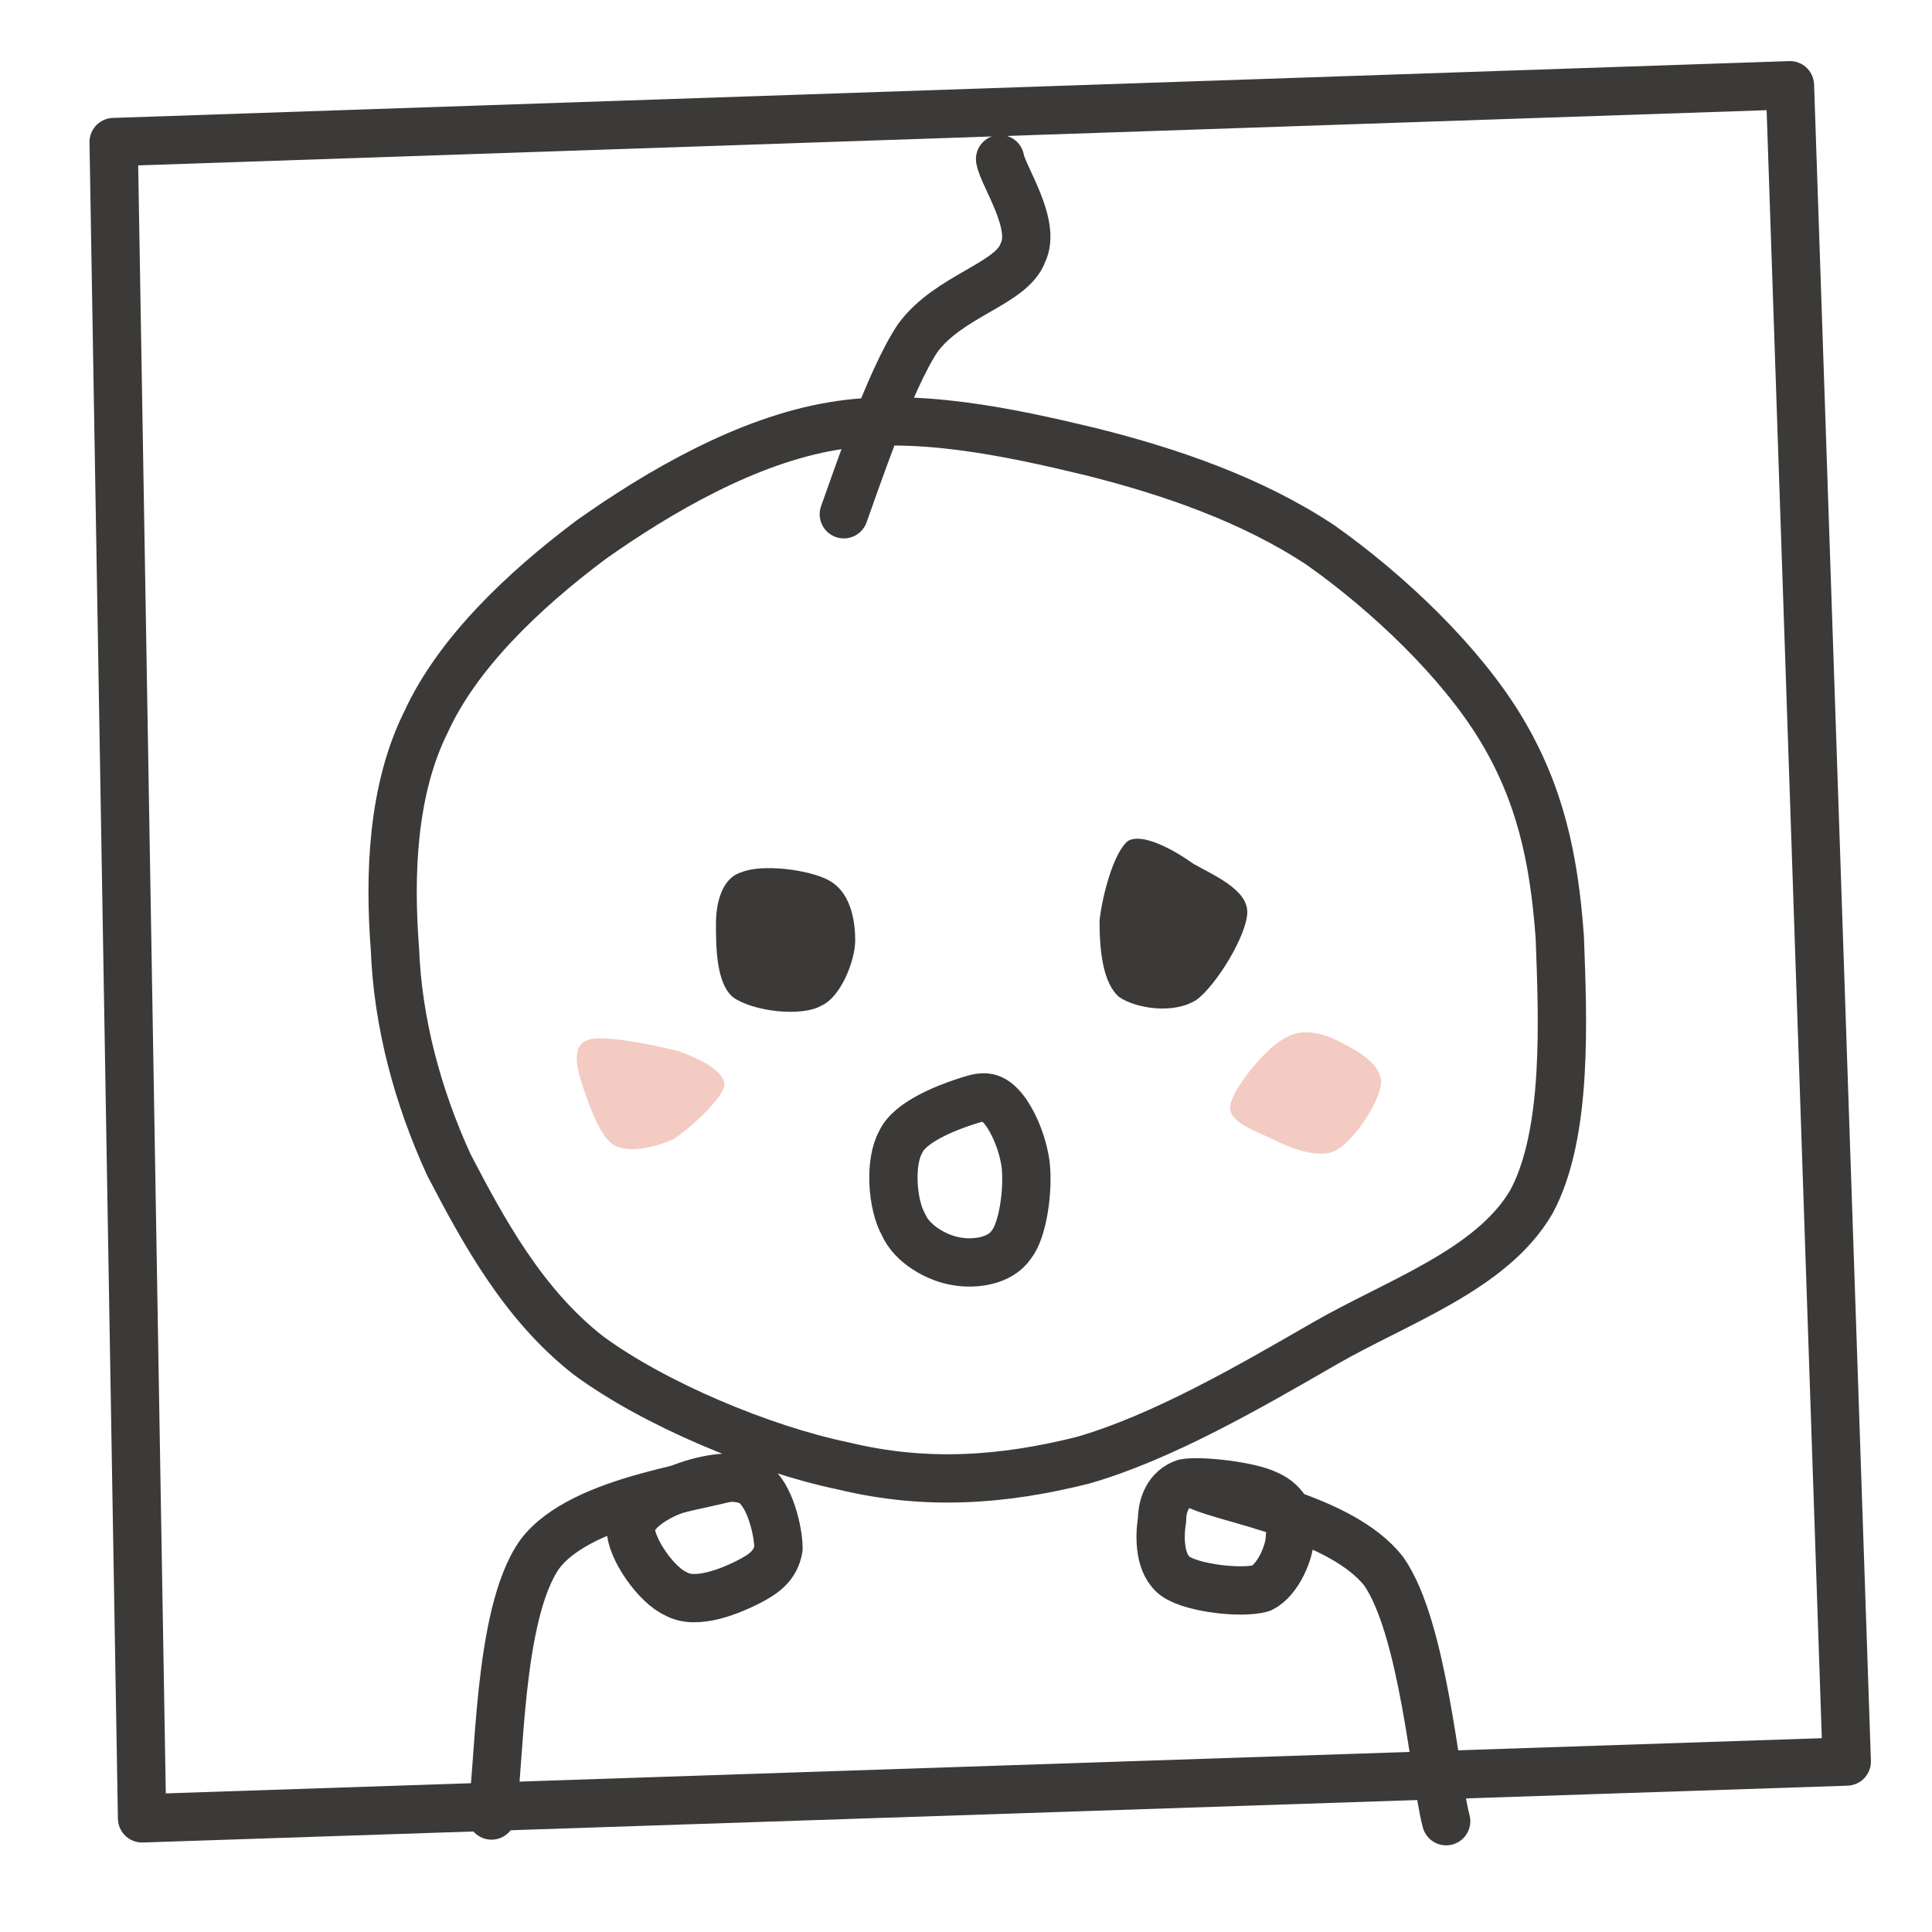
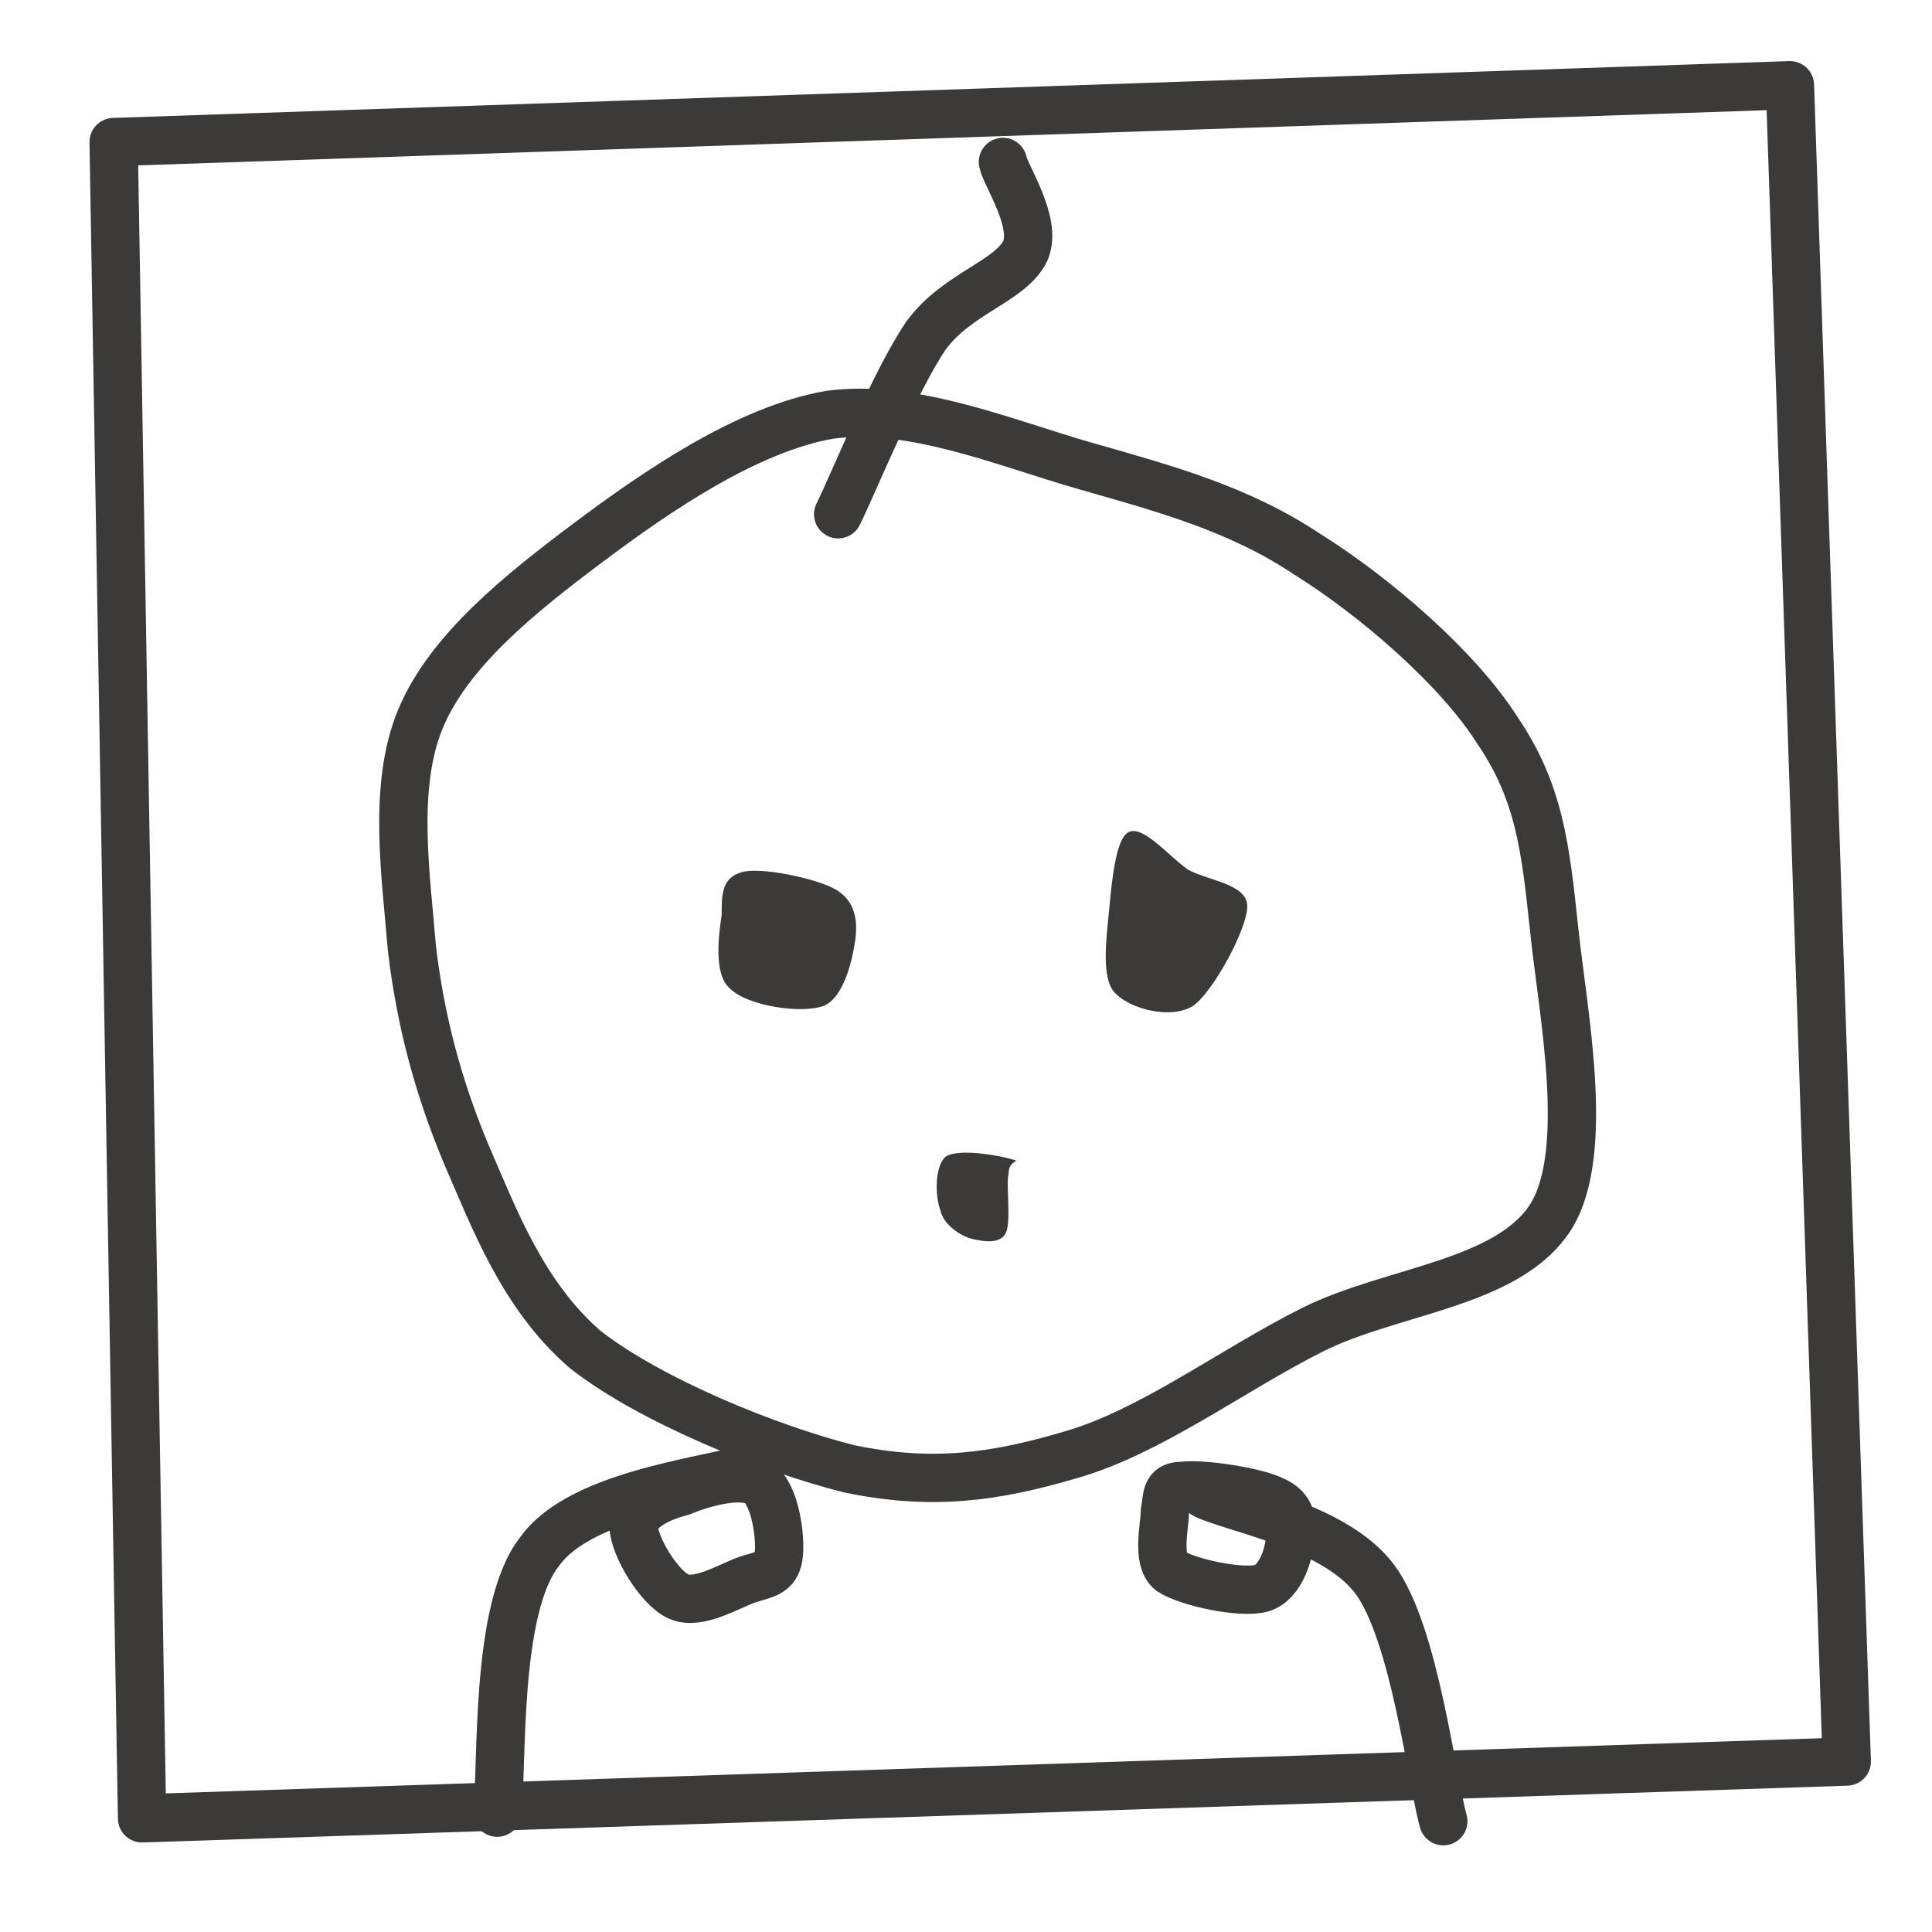
<svg xmlns="http://www.w3.org/2000/svg" viewBox="0 0 68 68">
  <style>.ln{fill:none;stroke:#3b3a38;stroke-width:1.7;stroke-linecap:round;stroke-linejoin:round}.th{fill:none;stroke:#3b3a38;stroke-width:2.3;stroke-linecap:round}.dash{stroke-dasharray:3 4;stroke:#6b665c}.bf{fill:#3b3a38}.pk{fill:#e8a090;fill-opacity:.55;stroke:none}.rd{fill:#c9694f;fill-opacity:.7;stroke:#a93326;stroke-width:.8}.q{fill:none;stroke:#a93326;stroke-width:3;stroke-linecap:round;stroke-linejoin:round}.q2{fill:none;stroke:#8a7f68;stroke-width:3;stroke-linecap:round;stroke-linejoin:round}.bl{fill:none;stroke:#27427a;stroke-width:1.8;stroke-linecap:round;stroke-linejoin:round}</style>
  <path d="M4 5L63 3L65 62L5 64Z" class="ln" fill="#f7f0dc" />
-   <path d="M17.3 63.9C17.6 62.3 17.5 56.8 19 54.7C20.5 52.7 25.1 52.3 26.3 51.8" class="ln" />
-   <path d="M50.9 64.1C50.5 62.6 50.1 57.3 48.7 55.3C47.2 53.4 43.3 52.8 42.2 52.3" class="ln" />
-   <path d="M27.4 54.5C27.3 55.1 26.9 55.4 26.3 55.7C25.7 56 24.5 56.5 23.8 56.1C23.1 55.8 22.2 54.5 22.2 53.8C22.2 53.2 23.2 52.6 23.9 52.4C24.6 52.1 25.9 51.8 26.5 52.2C27.1 52.6 27.4 53.9 27.4 54.5Z" class="ln" />
-   <path d="M45.4 54.1C45.4 54.6 45 55.6 44.4 55.9C43.7 56.1 42 55.9 41.4 55.5C40.8 55.1 40.8 54.1 40.9 53.5C40.9 53 41.1 52.4 41.7 52.2C42.3 52.1 44 52.3 44.6 52.6C45.3 52.9 45.5 53.5 45.4 54.1Z" class="ln" />
-   <path d="M54.9 33C55 35.8 55.2 39.9 53.9 42.3C52.5 44.7 49.2 45.8 46.6 47.3C44 48.8 40.9 50.6 38.1 51.4C35.3 52.1 32.6 52.3 29.7 51.6C26.8 51 23 49.4 20.7 47.7C18.4 45.9 17 43.3 15.8 41C14.7 38.6 14 36 13.9 33.4C13.7 30.8 13.8 27.8 15 25.4C16.1 23 18.4 20.8 20.8 19C23.2 17.3 26.3 15.5 29.3 15C32.2 14.5 35.5 15.2 38.4 15.9C41.2 16.6 44.1 17.6 46.5 19.2C48.9 20.9 51.4 23.3 52.8 25.6C54.2 27.9 54.7 30.2 54.9 33Z" class="ln" />
-   <path d="M29.7 18.1C30.1 17 31.3 13.4 32.3 11.9C33.4 10.4 35.6 10 36 8.9C36.5 7.9 35.3 6.2 35.2 5.6" class="ln" />
-   <path d="M30.1 33.1C30.1 33.8 29.6 35.1 28.9 35.4C28.2 35.8 26.5 35.6 25.8 35.1C25.2 34.6 25.2 33.3 25.2 32.5C25.2 31.8 25.4 30.9 26.1 30.7C26.8 30.4 28.5 30.6 29.2 31C29.9 31.4 30.1 32.3 30.1 33.1Z" class="bf" />
-   <path d="M43.9 32.1C43.9 32.9 42.8 34.7 42.1 35.2C41.3 35.7 40 35.5 39.4 35.1C38.8 34.6 38.7 33.4 38.7 32.4C38.8 31.5 39.2 30 39.7 29.6C40.2 29.3 41.3 29.9 42 30.4C42.7 30.8 43.9 31.3 43.9 32.1Z" class="bf" />
-   <path d="M36.1 41C36.2 41.9 36 43.3 35.6 43.8C35.2 44.4 34.3 44.5 33.7 44.4C33 44.3 32.1 43.8 31.8 43.1C31.4 42.4 31.3 40.9 31.7 40.2C32 39.5 33.3 39 33.9 38.8C34.5 38.6 34.8 38.5 35.2 38.9C35.6 39.3 36 40.2 36.1 41Z" class="ln" />
-   <path d="M25.5 38.2C25.4 38.7 24.3 39.7 23.7 40.1C23 40.4 22.1 40.6 21.6 40.3C21.1 40 20.7 38.8 20.5 38.2C20.3 37.6 20.1 36.8 20.7 36.6C21.2 36.4 23.1 36.8 23.9 37C24.7 37.3 25.5 37.7 25.5 38.2Z" class="pk" />
-   <path d="M48.6 38.2C48.5 38.9 47.6 40.2 47 40.5C46.4 40.8 45.4 40.4 44.8 40.1C44.2 39.8 43.2 39.5 43.3 38.9C43.4 38.3 44.6 36.8 45.3 36.5C46 36.1 46.9 36.5 47.4 36.8C48 37.1 48.7 37.6 48.6 38.2Z" class="pk" />
+   <path d="M17.5 63.8C17.7 62.2 17.4 56.6 19 54.6C20.5 52.5 25.3 52.1 26.6 51.6" class="ln" />
+   <path d="M50.8 64.1C50.4 62.7 49.8 57.5 48.4 55.6C47 53.7 43.4 53.1 42.4 52.6" class="ln" />
+   <path d="M27.4 54.8C27.3 55.4 26.9 55.4 26.3 55.6C25.7 55.8 24.6 56.5 23.9 56.2C23.2 55.9 22.3 54.4 22.3 53.7C22.4 53.1 23.2 52.7 24 52.5C24.7 52.2 26.1 51.8 26.7 52.2C27.3 52.6 27.5 54.2 27.4 54.8Z" class="ln" />
+   <path d="M45.4 54.1C45.4 54.6 45.1 55.7 44.4 55.9C43.7 56.1 41.8 55.7 41.2 55.3C40.7 54.9 41 53.7 41 53.2C41.1 52.7 41 52.3 41.6 52.3C42.3 52.2 44.2 52.5 44.8 52.8C45.5 53.1 45.5 53.6 45.4 54.1Z" class="ln" />
+   <path d="M54.7 32.7C55 35.6 56 40.5 54.6 42.8C53.1 45.2 49 45.4 46.2 46.8C43.4 48.2 40.5 50.4 37.7 51.2C35 52 32.8 52.3 29.9 51.7C27.1 51 22.9 49.3 20.6 47.5C18.4 45.6 17.4 42.9 16.4 40.6C15.4 38.2 14.8 35.9 14.5 33.4C14.3 30.9 13.8 27.7 14.8 25.3C15.8 22.9 18.3 20.9 20.7 19.1C23.1 17.3 26.3 15.1 29.2 14.6C32.1 14.2 35.4 15.6 38.2 16.4C41 17.2 43.6 17.9 46 19.5C48.4 21 51.3 23.5 52.7 25.7C54.2 27.9 54.4 29.9 54.7 32.7Z" class="ln" />
+   <path d="M29.5 18.1C30 17.1 31.5 13.4 32.6 11.8C33.7 10.3 35.6 9.9 36.1 8.8C36.5 7.8 35.4 6.2 35.3 5.7" class="ln" />
+   <path d="M30.1 33.1C30 33.8 29.7 35.1 29 35.4C28.2 35.7 26.3 35.4 25.7 34.8C25.1 34.3 25.3 32.9 25.4 32.2C25.4 31.5 25.4 30.9 26.1 30.7C26.7 30.5 28.7 30.9 29.4 31.3C30.1 31.7 30.2 32.4 30.1 33.1Z" class="bf" />
+   <path d="M43.9 31.9C43.9 32.7 42.7 34.9 42 35.4C41.2 35.9 39.8 35.5 39.3 35C38.8 34.6 38.9 33.4 39 32.4C39.1 31.5 39.2 29.6 39.7 29.3C40.2 29 41.1 30.1 41.8 30.6C42.5 31 43.9 31.1 43.9 31.9Z" class="bf" />
+   <path d="M35.5 41.3C35.4 41.7 35.6 43 35.4 43.4C35.2 43.8 34.6 43.7 34.2 43.6C33.8 43.5 33.2 43.1 33.1 42.6C32.9 42.1 32.9 41 33.3 40.7C33.8 40.4 35.3 40.7 35.6 40.8C36 40.9 35.5 40.8 35.5 41.3Z" class="bf" />
</svg>
